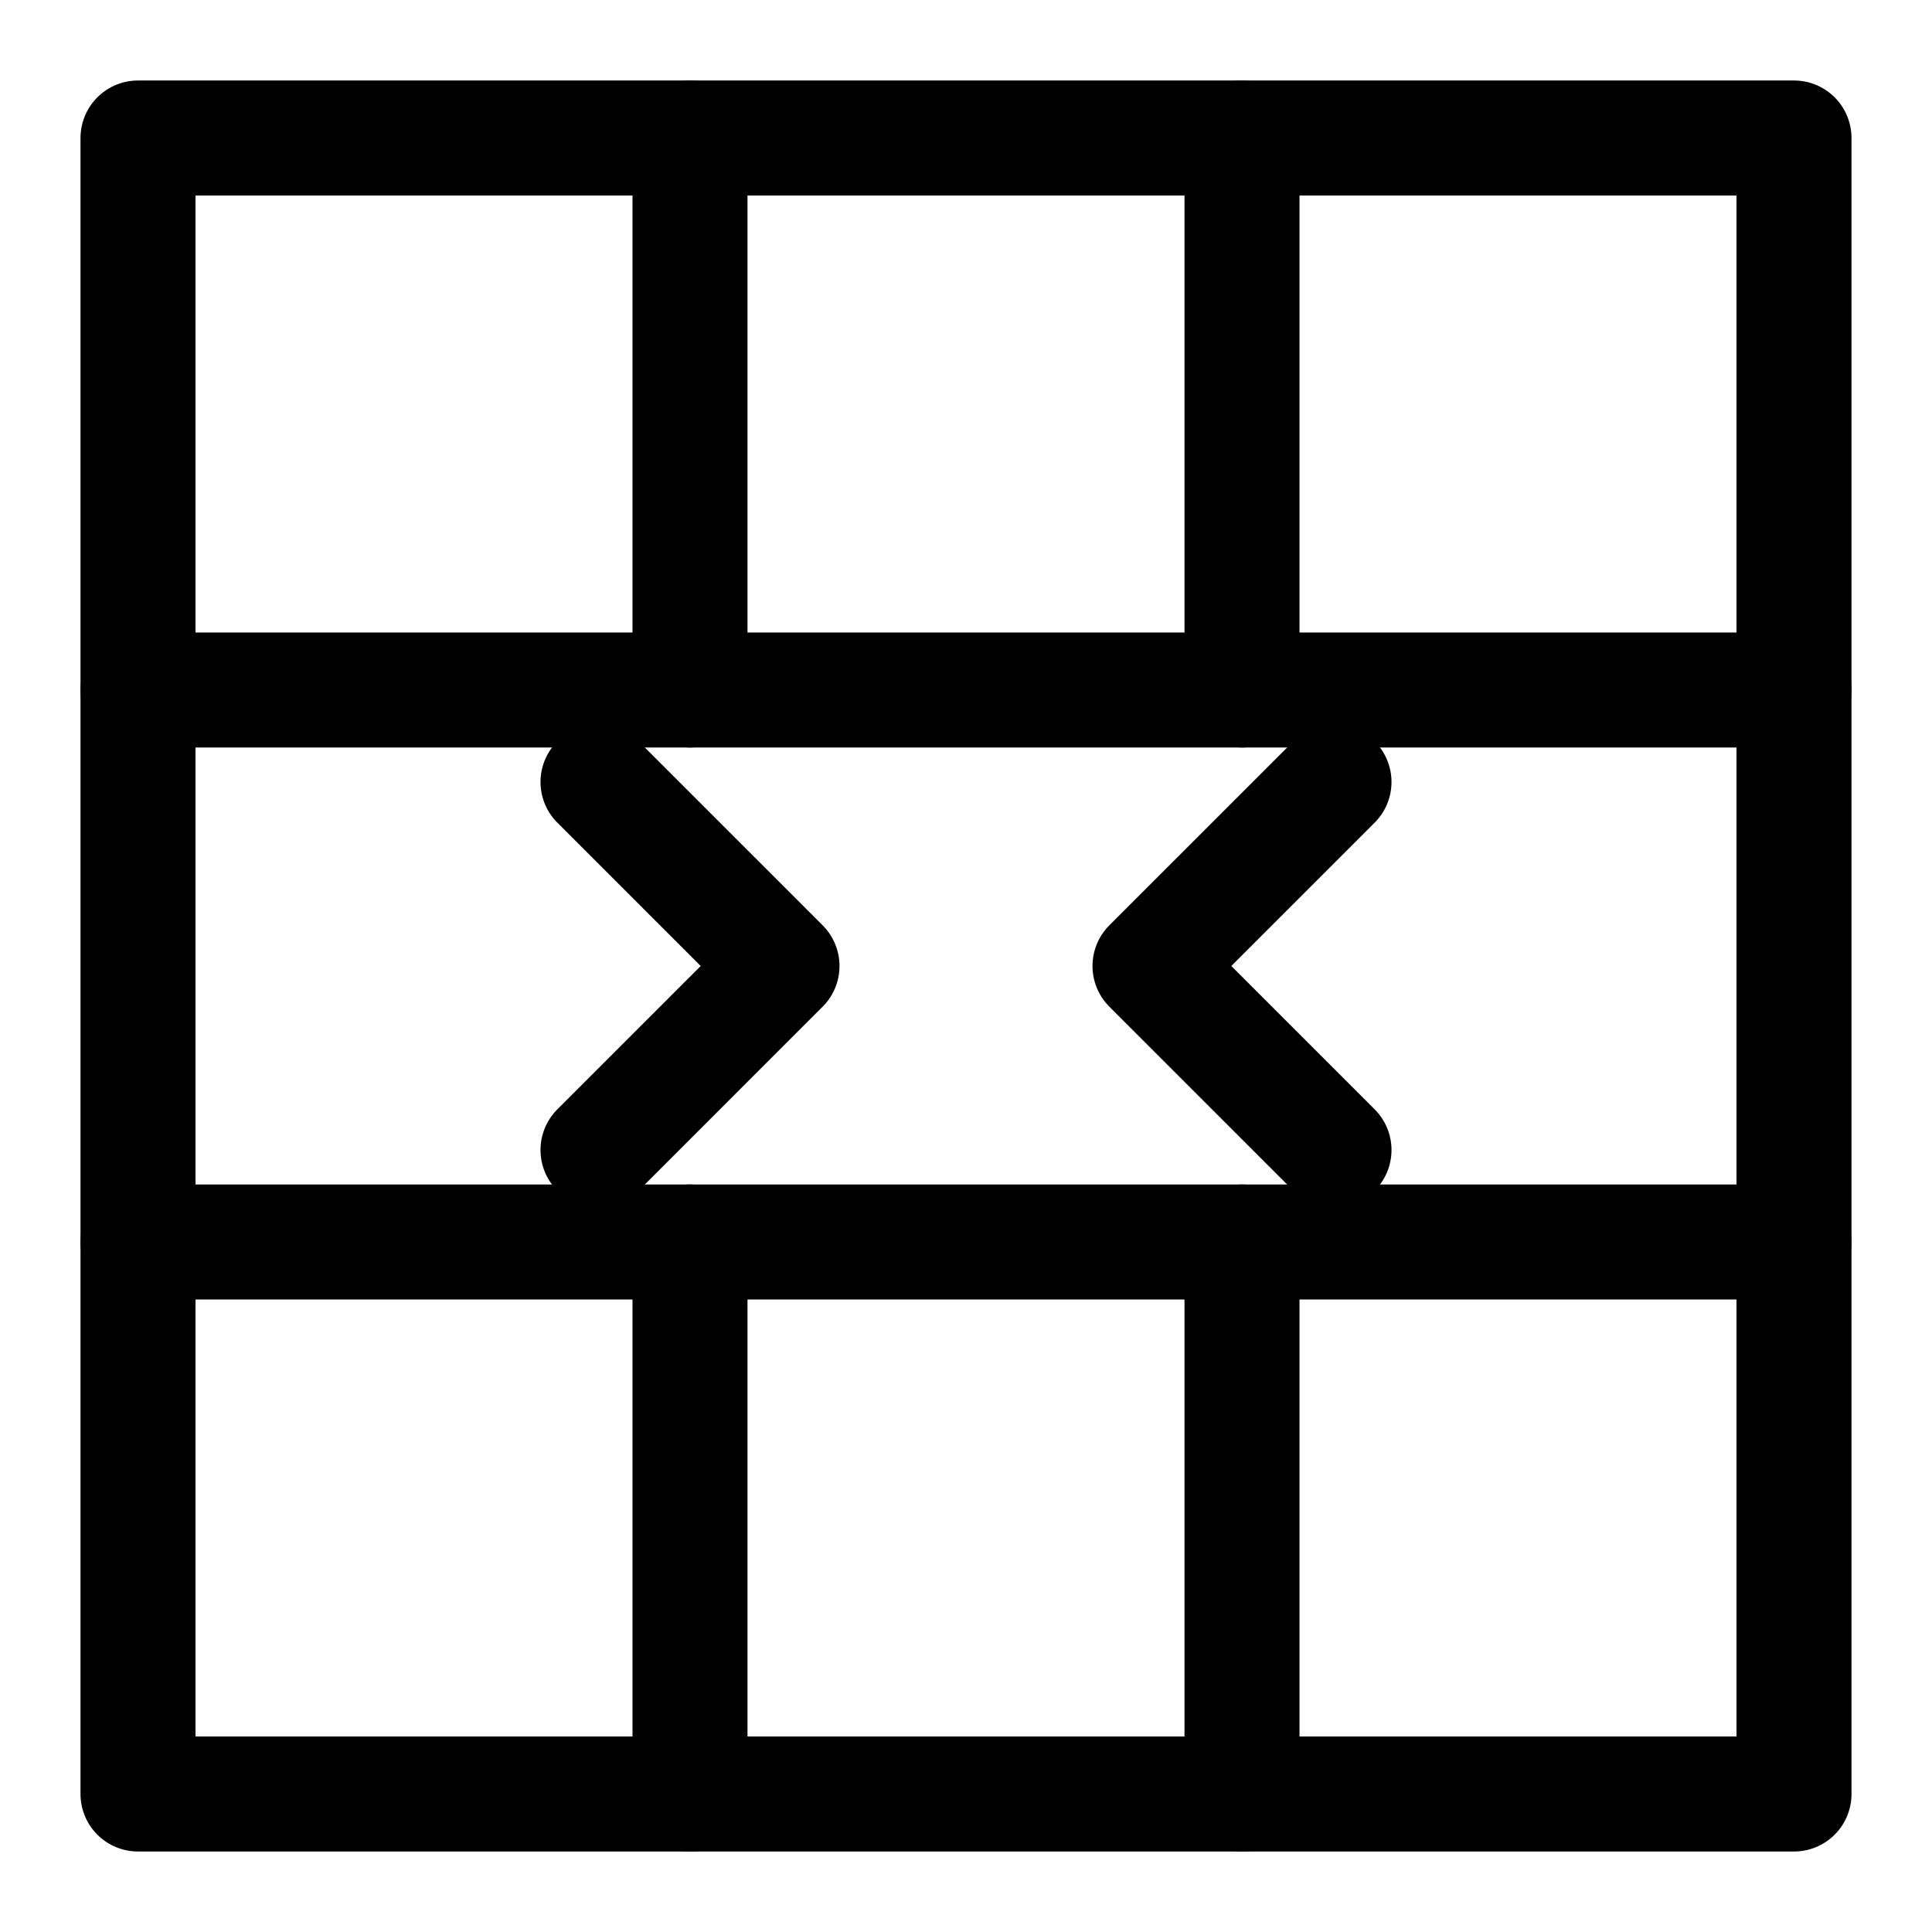
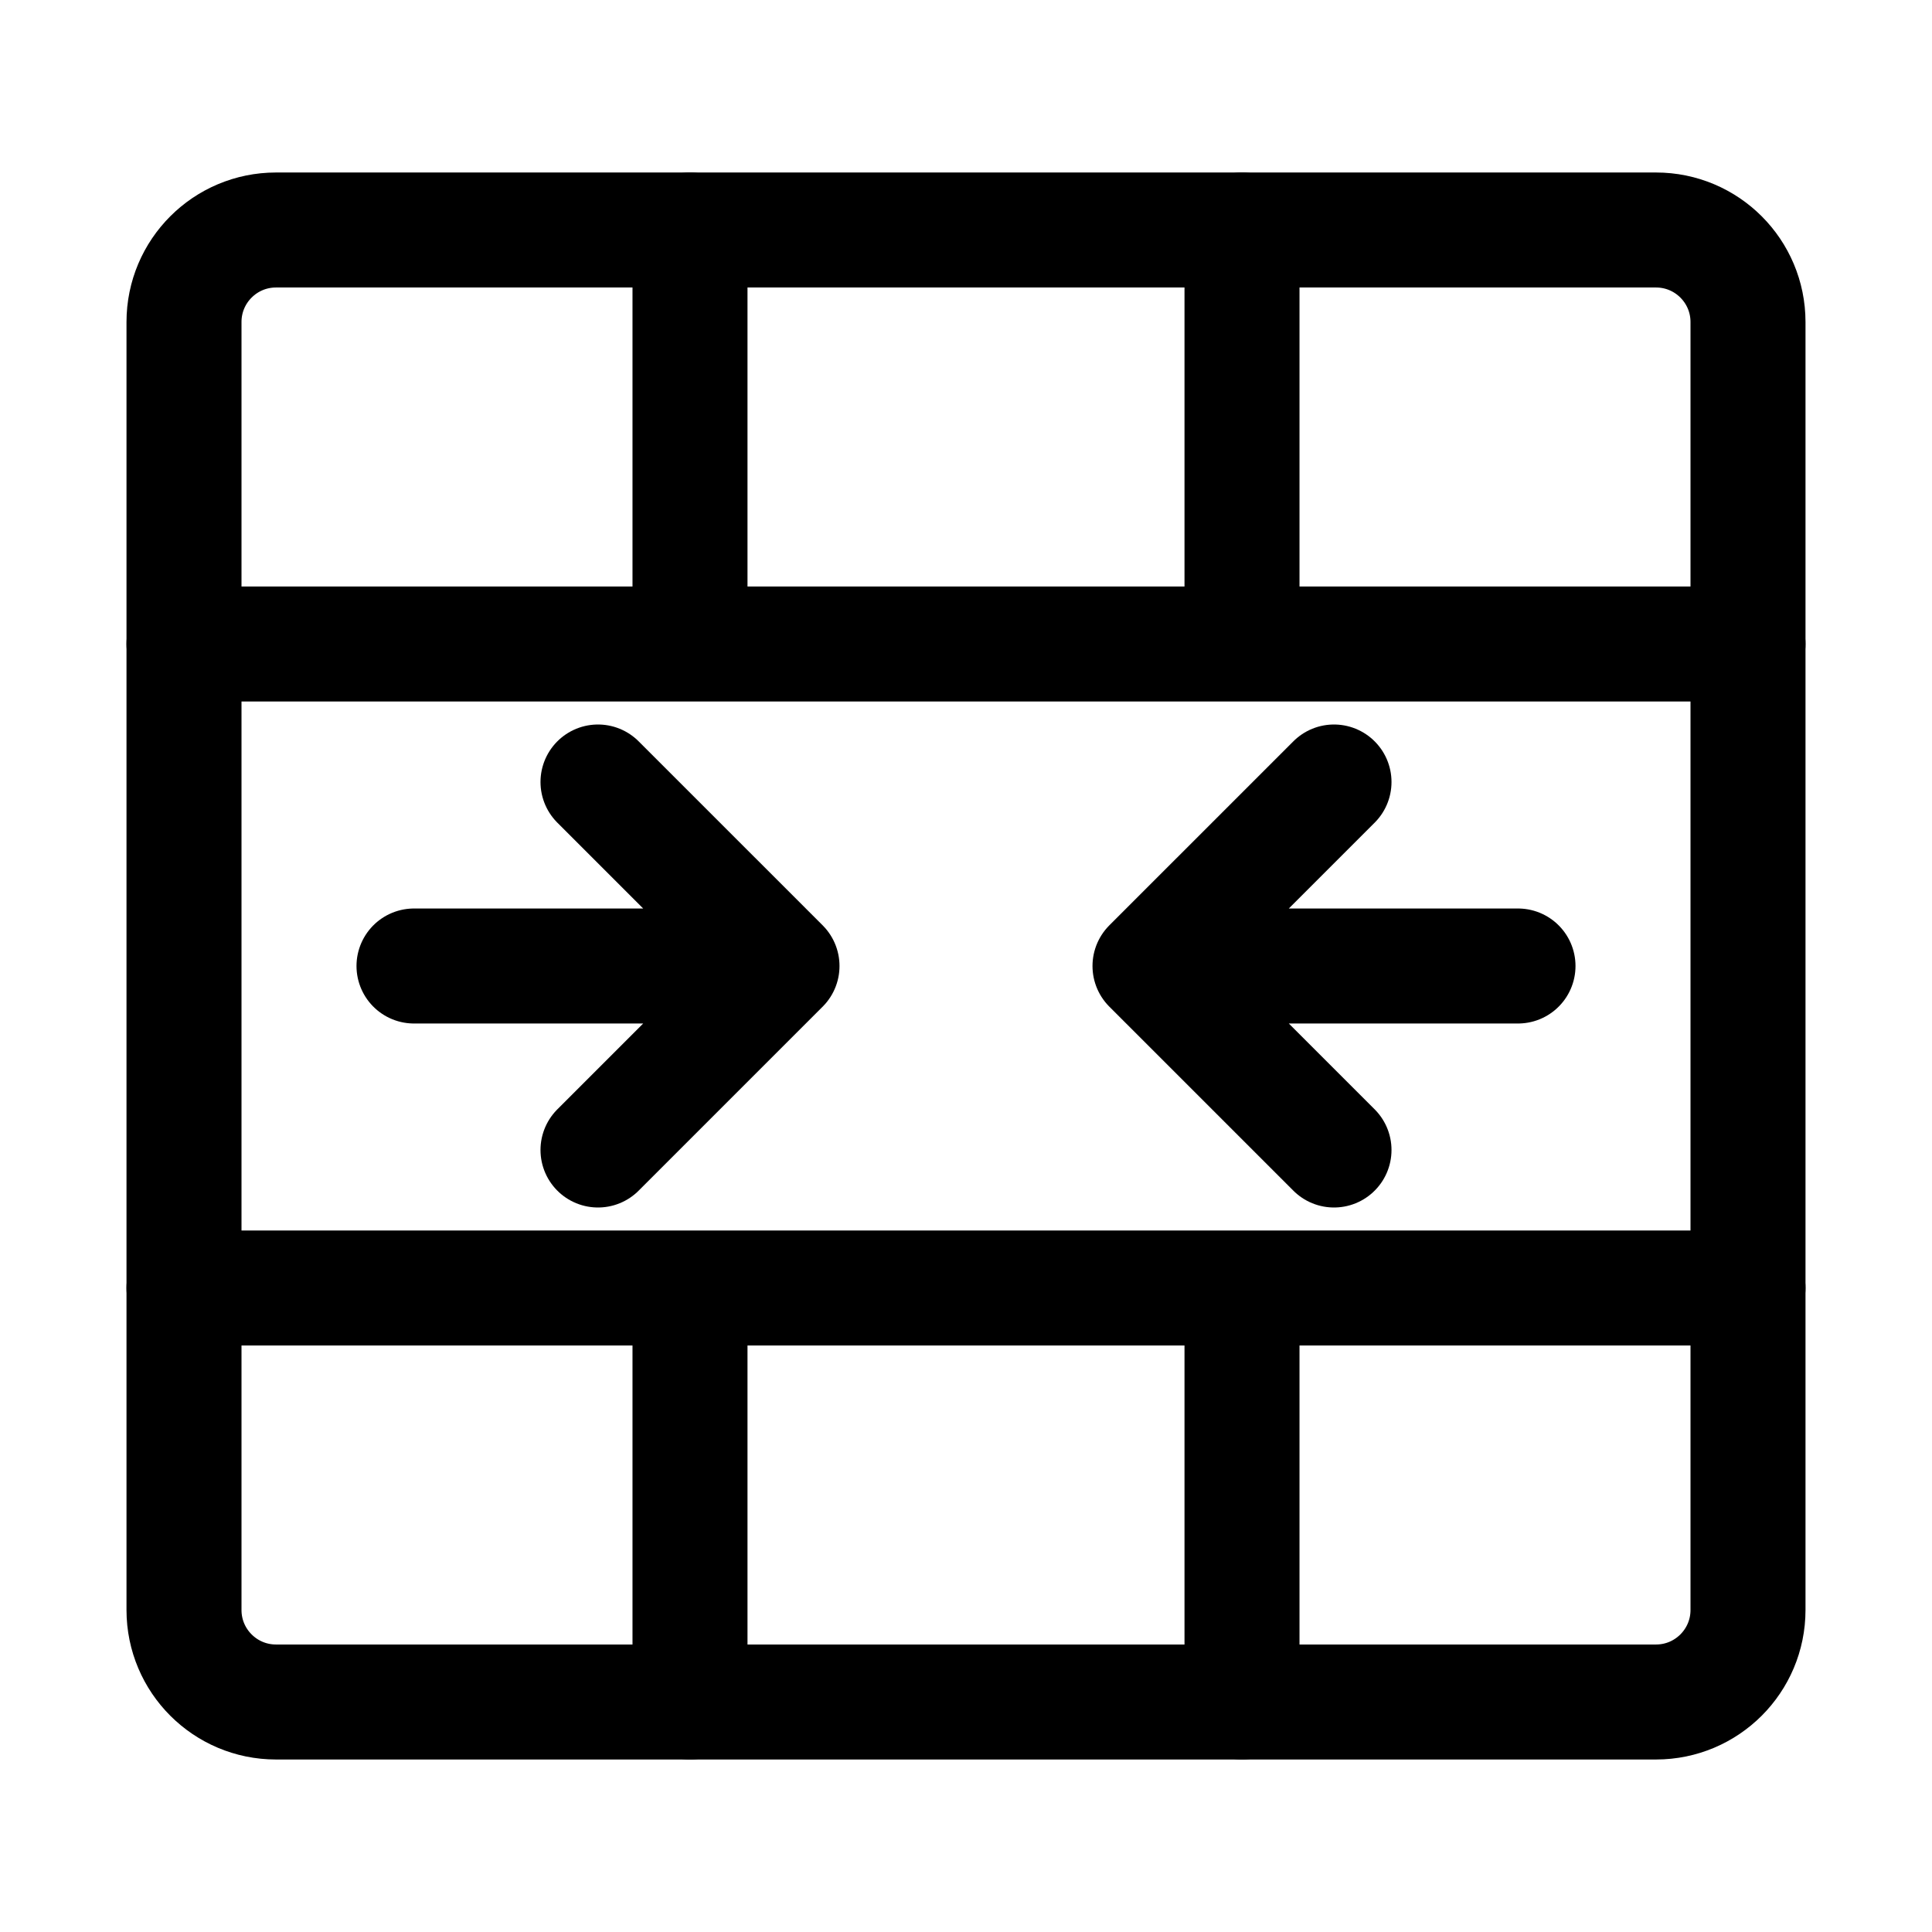
<svg xmlns="http://www.w3.org/2000/svg" width="21" height="21" version="1.1" viewBox="0 0 21 21">
-   <g transform="translate(-1.5,-1.5)" fill="none" stroke="#000" stroke-linecap="round" stroke-linejoin="round" stroke-width="1.25">
-     <path d="m3 3h18v18h-18z" />
-     <path d="m3 9h18" />
-     <path d="m3 15h18" />
-     <path d="m9 3v6" />
-     <path d="m15 3v6" />
-     <path d="m9 15v6" />
-     <path d="m15 15v6" />
-     <path d="m10 12-2-2m0 4 2-2" />
-     <path d="m14 12 2-2m0 4-2-2" />
+   <g fill="none" stroke="#000" stroke-linecap="round" stroke-linejoin="round" stroke-width="1.25">
+     <rect x="2" y="2.5" width="17" height="16" rx="1" />
+     <path d="M2 7H19M2 14H19M7.5 2.5V7M13.5 2.5V7M7.5 14V18.5M13.5 14V18.5M4.5 10.5H8.5L6.5 8.5M8.5 10.5L6.5 12.5M16.5 10.5H12.5L14.5 8.5M12.5 10.5L14.5 12.5" />
  </g>
</svg>
